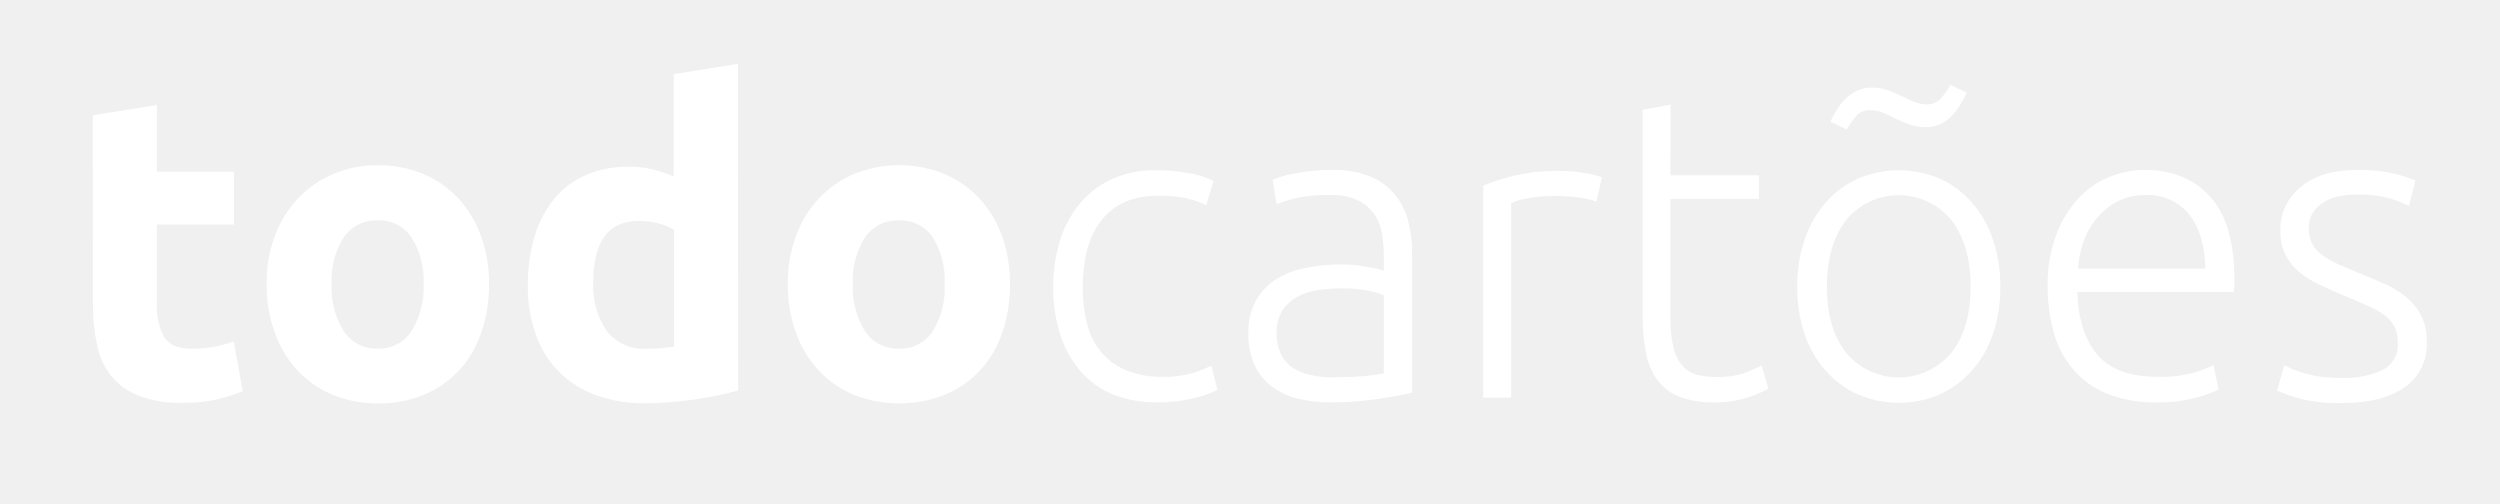
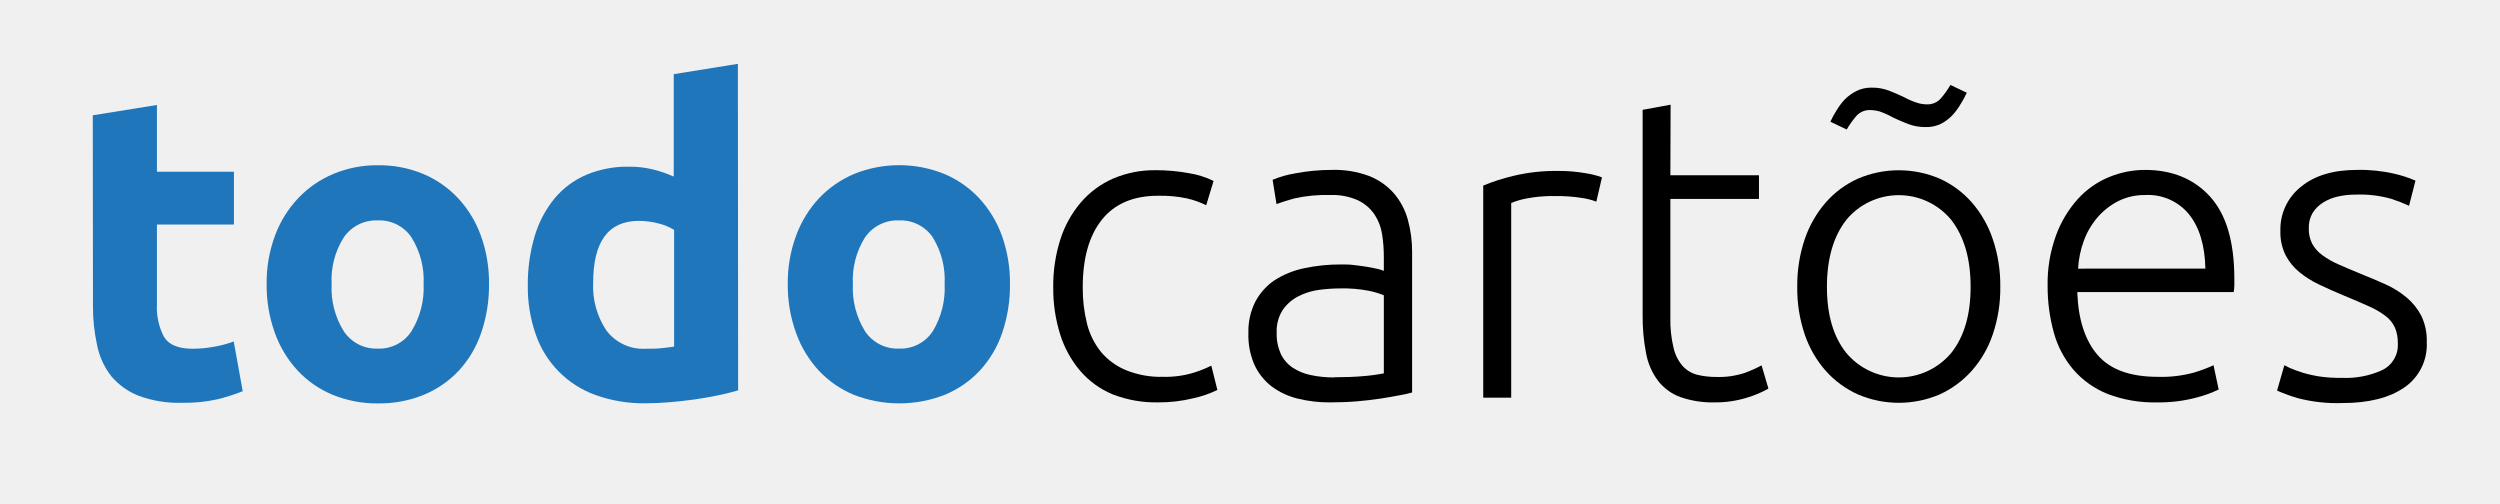
<svg xmlns="http://www.w3.org/2000/svg" id="Layer_1" data-name="Layer 1" viewBox="0 0 411.99 83">
  <defs>
-     <style>.cls-1{fill:#ffffff;}.cls-2{fill:#ffffff;}</style>
+     <style>.cls-1{fill:#1f76bb;}</style>
  </defs>
  <path class="cls-1" d="M15.29,19l10.57-1.7v11H38.55V37H25.86V50.15A10.46,10.46,0,0,0,27,55.47q1.17,2,4.71,2a19.5,19.5,0,0,0,3.51-.32,17.82,17.82,0,0,0,3.3-.88L40,64.47a30.53,30.53,0,0,1-4.26,1.35,24.69,24.69,0,0,1-5.74.56,19.12,19.12,0,0,1-7.16-1.16A11.34,11.34,0,0,1,18.34,62,12.15,12.15,0,0,1,16,56.88a29.79,29.79,0,0,1-.68-6.59Z" />
  <path class="cls-1" d="M80.59,46.82a24.21,24.21,0,0,1-1.28,8,17.47,17.47,0,0,1-3.68,6.24,16.68,16.68,0,0,1-5.78,4,19.39,19.39,0,0,1-7.55,1.42,19.18,19.18,0,0,1-7.48-1.42,16.59,16.59,0,0,1-5.78-4,18.23,18.23,0,0,1-3.76-6.24,23,23,0,0,1-1.34-8,22.3,22.3,0,0,1,1.38-8,18.15,18.15,0,0,1,3.83-6.17,17.07,17.07,0,0,1,5.81-4,18.62,18.62,0,0,1,7.34-1.42,18.86,18.86,0,0,1,7.41,1.42,16.72,16.72,0,0,1,5.77,4,18,18,0,0,1,3.76,6.17A22.74,22.74,0,0,1,80.59,46.82Zm-10.78,0a13.31,13.31,0,0,0-2-7.7,6.38,6.38,0,0,0-5.56-2.8,6.48,6.48,0,0,0-5.6,2.8,13.09,13.09,0,0,0-2,7.7,13.37,13.37,0,0,0,2,7.76,6.42,6.42,0,0,0,5.6,2.87,6.33,6.33,0,0,0,5.56-2.87A13.61,13.61,0,0,0,69.81,46.82Z" />
  <path class="cls-1" d="M121.64,64.33c-1,.28-2,.56-3.26.81s-2.52.49-3.87.68-2.72.34-4.11.46-2.73.18-4,.18a23.38,23.38,0,0,1-8.22-1.35,16.18,16.18,0,0,1-9.89-10,23.4,23.4,0,0,1-1.31-8,27.81,27.81,0,0,1,1.13-8.19,18,18,0,0,1,3.26-6.2,14,14,0,0,1,5.22-3.9,17.38,17.38,0,0,1,7-1.35,16.2,16.2,0,0,1,3.93.43,20.82,20.82,0,0,1,3.51,1.2V12.22l10.57-1.7ZM97.75,46.6a13,13,0,0,0,2.19,7.87,7.59,7.59,0,0,0,6.53,3c.94,0,1.81,0,2.62-.1s1.46-.16,2-.25V37.88a9.2,9.2,0,0,0-2.58-1.06,12.67,12.67,0,0,0-3.23-.42Q97.75,36.4,97.75,46.6Z" />
  <path class="cls-1" d="M166.44,46.82a24.21,24.21,0,0,1-1.27,8,17.34,17.34,0,0,1-3.69,6.24,16.59,16.59,0,0,1-5.78,4,20.6,20.6,0,0,1-15,0,16.68,16.68,0,0,1-5.78-4,18.21,18.21,0,0,1-3.75-6.24,23,23,0,0,1-1.35-8,22.3,22.3,0,0,1,1.38-8A18.15,18.15,0,0,1,135,32.64a17.17,17.17,0,0,1,5.81-4,19.86,19.86,0,0,1,14.75,0,16.85,16.85,0,0,1,5.78,4,18.16,18.16,0,0,1,3.76,6.17A23,23,0,0,1,166.44,46.82Zm-10.77,0a13.31,13.31,0,0,0-1.95-7.7,6.4,6.4,0,0,0-5.57-2.8,6.48,6.48,0,0,0-5.6,2.8,13.16,13.16,0,0,0-2,7.7,13.45,13.45,0,0,0,2,7.76,6.42,6.42,0,0,0,5.6,2.87,6.34,6.34,0,0,0,5.57-2.87A13.61,13.61,0,0,0,155.67,46.82Z" />
-   <path class="cls-2" d="M190.9,66.31A19.69,19.69,0,0,1,183.39,65,14.19,14.19,0,0,1,178,61.1a17.09,17.09,0,0,1-3.29-6,25.05,25.05,0,0,1-1.14-7.77,25.05,25.05,0,0,1,1.17-7.87,17.65,17.65,0,0,1,3.37-6.09,14.86,14.86,0,0,1,5.32-3.94,17.18,17.18,0,0,1,7-1.38,29.55,29.55,0,0,1,5.56.5,14,14,0,0,1,4,1.27l-1.21,4a14.76,14.76,0,0,0-3.19-1.13,20.71,20.71,0,0,0-4.75-.43q-6.09,0-9.25,3.94t-3.16,11.16a23.83,23.83,0,0,0,.71,6A12,12,0,0,0,181.44,58,10.71,10.71,0,0,0,185.55,61a15.17,15.17,0,0,0,6.13,1.1,16,16,0,0,0,5-.67,20,20,0,0,0,2.94-1.17l1,4a17.4,17.4,0,0,1-4,1.38A23.69,23.69,0,0,1,190.9,66.31Z" />
-   <path class="cls-2" d="M219.47,28a16.19,16.19,0,0,1,6.14,1,10.55,10.55,0,0,1,4.07,2.83A11.19,11.19,0,0,1,232,36.18a19.68,19.68,0,0,1,.71,5.39V64.68a17.31,17.31,0,0,1-2.06.46q-1.33.26-3.12.54c-1.18.18-2.49.34-3.93.46s-2.92.17-4.43.17a21.39,21.39,0,0,1-5.35-.63,11.93,11.93,0,0,1-4.26-2,9.62,9.62,0,0,1-2.83-3.55,12.16,12.16,0,0,1-1-5.28,10.8,10.8,0,0,1,1.13-5.11A9.83,9.83,0,0,1,210,46.21a14.42,14.42,0,0,1,4.89-2,28.46,28.46,0,0,1,6.17-.63c.66,0,1.36,0,2.09.1s1.45.17,2.13.29,1.28.23,1.77.35a5.86,5.86,0,0,1,1,.32V42.35a23.76,23.76,0,0,0-.28-3.72,8.11,8.11,0,0,0-1.24-3.26,6.89,6.89,0,0,0-2.7-2.34,10.1,10.1,0,0,0-4.57-.89,23.61,23.61,0,0,0-6,.57c-1.32.38-2.29.68-2.9.92l-.64-4a16.85,16.85,0,0,1,3.72-1.06A31.9,31.9,0,0,1,219.47,28Zm.43,34.17c1.79,0,3.37-.06,4.71-.18a29.85,29.85,0,0,0,3.44-.46V48.66a14,14,0,0,0-2.48-.74,21.91,21.91,0,0,0-4.68-.39,27.35,27.35,0,0,0-3.54.24,10.46,10.46,0,0,0-3.41,1.07,7,7,0,0,0-2.55,2.23,6.46,6.46,0,0,0-1,3.76,8,8,0,0,0,.67,3.47A5.6,5.6,0,0,0,213,60.57a8.34,8.34,0,0,0,3,1.24A18.07,18.07,0,0,0,219.9,62.2Z" />
-   <path class="cls-2" d="M256.91,28.17a24.5,24.5,0,0,1,4.29.36,13.58,13.58,0,0,1,2.8.7l-.93,4a11.05,11.05,0,0,0-2.3-.6,26.54,26.54,0,0,0-4.57-.32,21.88,21.88,0,0,0-4.79.43,12.63,12.63,0,0,0-2.37.71V65.53h-4.61V30.58A33.51,33.51,0,0,1,249.32,29,30.11,30.11,0,0,1,256.91,28.17Z" />
-   <path class="cls-2" d="M275.27,28.88h14.6v3.9h-14.6v19.5a19.58,19.58,0,0,0,.53,5.07,7,7,0,0,0,1.52,3,4.91,4.91,0,0,0,2.41,1.42,13.24,13.24,0,0,0,3.12.35,13.41,13.41,0,0,0,4.68-.67,21,21,0,0,0,2.77-1.24l1.13,3.83A16.82,16.82,0,0,1,288,65.5a17.3,17.3,0,0,1-5.39.81,16,16,0,0,1-5.71-.88,8.23,8.23,0,0,1-3.68-2.7,10.77,10.77,0,0,1-1.95-4.5,31.13,31.13,0,0,1-.57-6.38V18.1l4.61-.85Z" />
-   <path class="cls-2" d="M329.64,47.24a23.58,23.58,0,0,1-1.24,7.87,17.42,17.42,0,0,1-3.47,6A15.87,15.87,0,0,1,319.65,65a17.12,17.12,0,0,1-13.47,0,15.77,15.77,0,0,1-5.28-3.86,17.6,17.6,0,0,1-3.48-6,23.58,23.58,0,0,1-1.24-7.87,23.67,23.67,0,0,1,1.24-7.87,18,18,0,0,1,3.48-6.06,15.49,15.49,0,0,1,5.28-3.9,17.12,17.12,0,0,1,13.47,0,15.58,15.58,0,0,1,5.28,3.9,17.84,17.84,0,0,1,3.47,6.06A23.67,23.67,0,0,1,329.64,47.24Zm-4.89,0q0-6.87-3.19-11a11.21,11.21,0,0,0-17.3,0q-3.18,4.08-3.19,11t3.19,10.92a11.28,11.28,0,0,0,17.3,0Q324.76,54.13,324.75,47.24Zm-7.44-26.3a7.8,7.8,0,0,1-2.84-.5c-.85-.33-1.68-.68-2.48-1.06a13.23,13.23,0,0,0-2.2-1,5.7,5.7,0,0,0-1.56-.24,2.93,2.93,0,0,0-2.34,1,16,16,0,0,0-1.56,2.2l-2.69-1.28a14.3,14.3,0,0,1,1-1.84A10.11,10.11,0,0,1,304,16.4,7.37,7.37,0,0,1,305.93,15a5.5,5.5,0,0,1,2.52-.56,7.75,7.75,0,0,1,2.83.49c.85.33,1.68.69,2.48,1.07a12.26,12.26,0,0,0,2.2.95,5.48,5.48,0,0,0,1.56.25,2.93,2.93,0,0,0,2.34-1,14.43,14.43,0,0,0,1.56-2.2l2.7,1.28a14.3,14.3,0,0,1-1,1.84A10.51,10.51,0,0,1,321.74,19a7.15,7.15,0,0,1-1.91,1.42A5.44,5.44,0,0,1,317.31,20.94Z" />
-   <path class="cls-2" d="M337.44,47.17a23.1,23.1,0,0,1,1.39-8.4,18.44,18.44,0,0,1,3.61-6,14.23,14.23,0,0,1,5.1-3.58A15.58,15.58,0,0,1,353.46,28q6.75,0,10.75,4.4t4,13.54c0,.38,0,.75,0,1.13s-.06.73-.11,1.06H342.33c.15,4.5,1.26,7.94,3.34,10.36s5.38,3.61,9.92,3.61a20.17,20.17,0,0,0,6-.71,24.94,24.94,0,0,0,3.19-1.2l.85,4a19.06,19.06,0,0,1-3.72,1.34,23.5,23.5,0,0,1-6.42.78,21.47,21.47,0,0,1-8.22-1.41,14.73,14.73,0,0,1-5.6-4,15.85,15.85,0,0,1-3.2-6.07A28.24,28.24,0,0,1,337.44,47.17Zm26-2.91q-.13-5.73-2.69-8.93a8.71,8.71,0,0,0-7.23-3.19,9.67,9.67,0,0,0-4.44,1,11.4,11.4,0,0,0-3.4,2.66,12.42,12.42,0,0,0-2.27,3.87,15.77,15.77,0,0,0-.95,4.6Z" />
-   <path class="cls-2" d="M386,62.27A14.36,14.36,0,0,0,392.56,61a4.56,4.56,0,0,0,2.59-4.43,6.35,6.35,0,0,0-.46-2.55,5.06,5.06,0,0,0-1.52-1.92,13.62,13.62,0,0,0-2.8-1.63q-1.74-.78-4.29-1.84-2.06-.86-3.9-1.74a15.73,15.73,0,0,1-3.26-2.05,8.9,8.9,0,0,1-2.27-2.8,8.47,8.47,0,0,1-.85-4,8.94,8.94,0,0,1,3.36-7.24Q382.54,28,388.42,28a24.9,24.9,0,0,1,6.2.64,19.38,19.38,0,0,1,3.44,1.13L397,33.91a28.46,28.46,0,0,0-2.88-1.13,18.9,18.9,0,0,0-5.92-.71,13.18,13.18,0,0,0-2.94.32,7.64,7.64,0,0,0-2.44,1,5.34,5.34,0,0,0-1.71,1.7,4.76,4.76,0,0,0-.63,2.52,5.35,5.35,0,0,0,.56,2.56,5.69,5.69,0,0,0,1.67,1.88,13.71,13.71,0,0,0,2.69,1.53c1.07.47,2.28,1,3.65,1.55s2.78,1.14,4.08,1.73A14.89,14.89,0,0,1,396.57,49,9.83,9.83,0,0,1,399,52a9.29,9.29,0,0,1,.92,4.36,8.52,8.52,0,0,1-3.72,7.51q-3.72,2.55-10.17,2.55a25.73,25.73,0,0,1-7.38-.81,28.84,28.84,0,0,1-3.4-1.24l1.2-4.18c.15.09.45.24.93.46a20,20,0,0,0,1.91.71,20.8,20.8,0,0,0,2.87.67A23.23,23.23,0,0,0,386,62.27Z" />
+   <path d="M190.9,66.31A19.69,19.69,0,0,1,183.39,65,14.19,14.19,0,0,1,178,61.1a17.09,17.09,0,0,1-3.29-6,25.05,25.05,0,0,1-1.14-7.77,25.05,25.05,0,0,1,1.17-7.87,17.65,17.65,0,0,1,3.37-6.09,14.86,14.86,0,0,1,5.32-3.94,17.18,17.18,0,0,1,7-1.38,29.55,29.55,0,0,1,5.56.5,14,14,0,0,1,4,1.27l-1.21,4a14.76,14.76,0,0,0-3.19-1.13,20.71,20.71,0,0,0-4.75-.43q-6.09,0-9.25,3.94t-3.16,11.16a23.83,23.83,0,0,0,.71,6A12,12,0,0,0,181.44,58,10.71,10.71,0,0,0,185.55,61a15.17,15.17,0,0,0,6.13,1.1,16,16,0,0,0,5-.67,20,20,0,0,0,2.94-1.17l1,4a17.4,17.4,0,0,1-4,1.38A23.69,23.69,0,0,1,190.9,66.31Z" />
+   <path d="M219.47,28a16.19,16.19,0,0,1,6.14,1,10.55,10.55,0,0,1,4.07,2.83A11.19,11.19,0,0,1,232,36.18a19.68,19.68,0,0,1,.71,5.39V64.68a17.31,17.31,0,0,1-2.06.46q-1.33.26-3.12.54c-1.18.18-2.49.34-3.93.46s-2.92.17-4.43.17a21.39,21.39,0,0,1-5.35-.63,11.93,11.93,0,0,1-4.26-2,9.62,9.62,0,0,1-2.83-3.55,12.16,12.16,0,0,1-1-5.28,10.8,10.8,0,0,1,1.13-5.11A9.83,9.83,0,0,1,210,46.21a14.42,14.42,0,0,1,4.89-2,28.46,28.46,0,0,1,6.17-.63c.66,0,1.36,0,2.09.1s1.45.17,2.13.29,1.28.23,1.77.35a5.86,5.86,0,0,1,1,.32V42.35a23.76,23.76,0,0,0-.28-3.72,8.11,8.11,0,0,0-1.24-3.26,6.89,6.89,0,0,0-2.7-2.34,10.1,10.1,0,0,0-4.57-.89,23.61,23.61,0,0,0-6,.57c-1.32.38-2.29.68-2.9.92l-.64-4a16.85,16.85,0,0,1,3.72-1.06A31.9,31.9,0,0,1,219.47,28Zm.43,34.17c1.79,0,3.37-.06,4.71-.18a29.85,29.85,0,0,0,3.44-.46V48.66a14,14,0,0,0-2.48-.74,21.91,21.91,0,0,0-4.68-.39,27.35,27.35,0,0,0-3.54.24,10.46,10.46,0,0,0-3.41,1.07,7,7,0,0,0-2.55,2.23,6.46,6.46,0,0,0-1,3.76,8,8,0,0,0,.67,3.47A5.6,5.6,0,0,0,213,60.57a8.34,8.34,0,0,0,3,1.24A18.07,18.07,0,0,0,219.9,62.2Z" />
+   <path d="M256.91,28.17a24.5,24.5,0,0,1,4.29.36,13.58,13.58,0,0,1,2.8.7l-.93,4a11.05,11.05,0,0,0-2.3-.6,26.54,26.54,0,0,0-4.57-.32,21.88,21.88,0,0,0-4.79.43,12.63,12.63,0,0,0-2.37.71V65.53h-4.61V30.58A33.51,33.51,0,0,1,249.32,29,30.11,30.11,0,0,1,256.91,28.17Z" />
+   <path d="M275.27,28.88h14.6v3.9h-14.6v19.5a19.58,19.58,0,0,0,.53,5.07,7,7,0,0,0,1.52,3,4.91,4.91,0,0,0,2.41,1.42,13.24,13.24,0,0,0,3.12.35,13.41,13.41,0,0,0,4.68-.67,21,21,0,0,0,2.77-1.24l1.13,3.83A16.82,16.82,0,0,1,288,65.5a17.3,17.3,0,0,1-5.39.81,16,16,0,0,1-5.71-.88,8.23,8.23,0,0,1-3.68-2.7,10.77,10.77,0,0,1-1.95-4.5,31.13,31.13,0,0,1-.57-6.38V18.1l4.61-.85Z" />
+   <path d="M329.64,47.24a23.58,23.58,0,0,1-1.24,7.87,17.42,17.42,0,0,1-3.47,6A15.87,15.87,0,0,1,319.65,65a17.12,17.12,0,0,1-13.47,0,15.77,15.77,0,0,1-5.28-3.86,17.6,17.6,0,0,1-3.48-6,23.58,23.58,0,0,1-1.24-7.87,23.67,23.67,0,0,1,1.24-7.87,18,18,0,0,1,3.48-6.06,15.49,15.49,0,0,1,5.28-3.9,17.12,17.12,0,0,1,13.47,0,15.58,15.58,0,0,1,5.28,3.9,17.84,17.84,0,0,1,3.47,6.06A23.67,23.67,0,0,1,329.64,47.24Zm-4.89,0q0-6.87-3.19-11a11.21,11.21,0,0,0-17.3,0q-3.18,4.08-3.19,11t3.19,10.92a11.28,11.28,0,0,0,17.3,0Q324.76,54.13,324.75,47.24Zm-7.44-26.3a7.8,7.8,0,0,1-2.84-.5c-.85-.33-1.68-.68-2.48-1.06a13.23,13.23,0,0,0-2.2-1,5.7,5.7,0,0,0-1.56-.24,2.93,2.93,0,0,0-2.34,1,16,16,0,0,0-1.56,2.2l-2.69-1.28a14.3,14.3,0,0,1,1-1.84A10.11,10.11,0,0,1,304,16.4,7.37,7.37,0,0,1,305.93,15a5.5,5.5,0,0,1,2.52-.56,7.75,7.75,0,0,1,2.83.49c.85.33,1.68.69,2.48,1.07a12.26,12.26,0,0,0,2.2.95,5.48,5.48,0,0,0,1.56.25,2.93,2.93,0,0,0,2.34-1,14.43,14.43,0,0,0,1.56-2.2l2.7,1.28a14.3,14.3,0,0,1-1,1.84A10.51,10.51,0,0,1,321.74,19a7.15,7.15,0,0,1-1.91,1.42A5.44,5.44,0,0,1,317.31,20.94Z" />
+   <path d="M337.44,47.17a23.1,23.1,0,0,1,1.39-8.4,18.44,18.44,0,0,1,3.61-6,14.23,14.23,0,0,1,5.1-3.58A15.58,15.58,0,0,1,353.46,28q6.75,0,10.75,4.4t4,13.54c0,.38,0,.75,0,1.13s-.06.73-.11,1.06H342.33c.15,4.5,1.26,7.94,3.34,10.36s5.38,3.61,9.92,3.61a20.17,20.17,0,0,0,6-.71,24.94,24.94,0,0,0,3.19-1.2l.85,4a19.06,19.06,0,0,1-3.72,1.34,23.5,23.5,0,0,1-6.42.78,21.47,21.47,0,0,1-8.22-1.41,14.73,14.73,0,0,1-5.6-4,15.85,15.85,0,0,1-3.2-6.07A28.24,28.24,0,0,1,337.44,47.17Zm26-2.91q-.13-5.73-2.69-8.93a8.71,8.71,0,0,0-7.23-3.19,9.67,9.67,0,0,0-4.44,1,11.4,11.4,0,0,0-3.4,2.66,12.42,12.42,0,0,0-2.27,3.87,15.77,15.77,0,0,0-.95,4.6Z" />
+   <path d="M386,62.27A14.36,14.36,0,0,0,392.56,61a4.56,4.56,0,0,0,2.59-4.43,6.35,6.35,0,0,0-.46-2.55,5.06,5.06,0,0,0-1.52-1.92,13.62,13.62,0,0,0-2.8-1.63q-1.74-.78-4.29-1.84-2.06-.86-3.9-1.74a15.73,15.73,0,0,1-3.26-2.05,8.9,8.9,0,0,1-2.27-2.8,8.47,8.47,0,0,1-.85-4,8.94,8.94,0,0,1,3.36-7.24Q382.54,28,388.42,28a24.9,24.9,0,0,1,6.2.64,19.38,19.38,0,0,1,3.44,1.13L397,33.91a28.46,28.46,0,0,0-2.88-1.13,18.9,18.9,0,0,0-5.92-.71,13.18,13.18,0,0,0-2.94.32,7.64,7.64,0,0,0-2.44,1,5.34,5.34,0,0,0-1.71,1.7,4.76,4.76,0,0,0-.63,2.52,5.35,5.35,0,0,0,.56,2.56,5.69,5.69,0,0,0,1.67,1.88,13.71,13.71,0,0,0,2.69,1.53c1.07.47,2.28,1,3.65,1.55s2.78,1.14,4.08,1.73A14.89,14.89,0,0,1,396.57,49,9.83,9.83,0,0,1,399,52a9.29,9.29,0,0,1,.92,4.36,8.52,8.52,0,0,1-3.72,7.51q-3.72,2.55-10.17,2.55a25.73,25.73,0,0,1-7.38-.81,28.84,28.84,0,0,1-3.4-1.24l1.2-4.18c.15.09.45.24.93.46a20,20,0,0,0,1.91.71,20.8,20.8,0,0,0,2.87.67A23.23,23.23,0,0,0,386,62.27Z" />
</svg>
